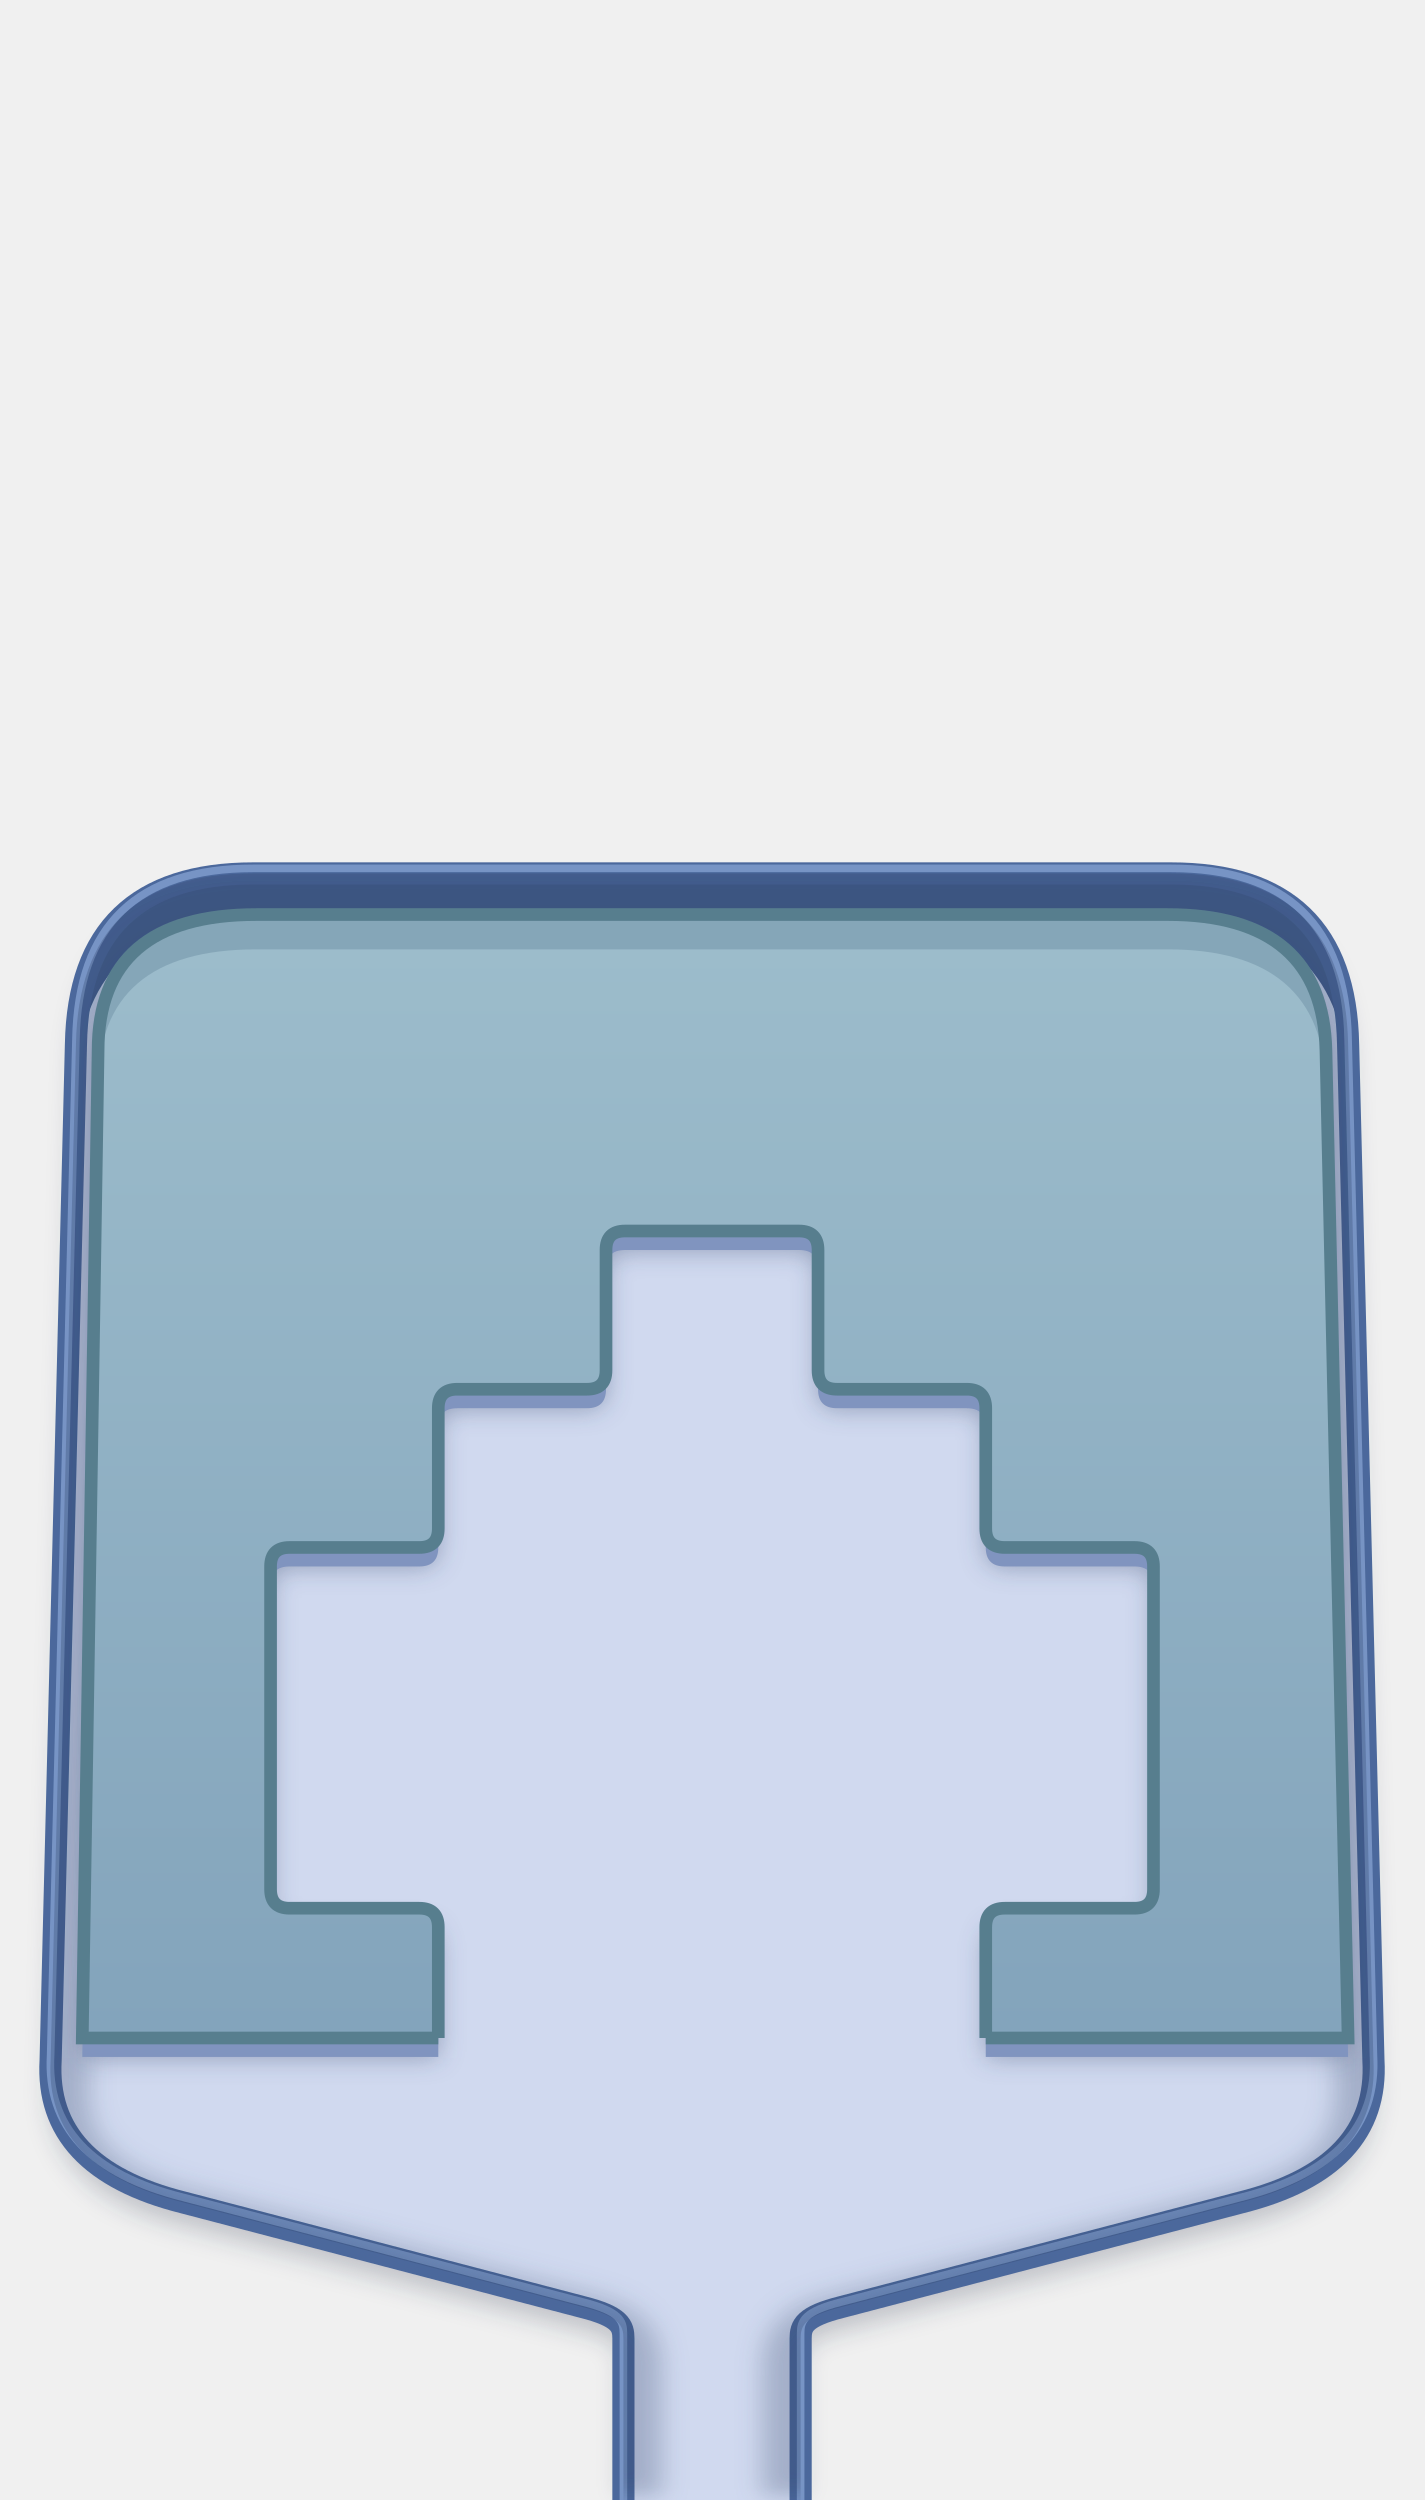
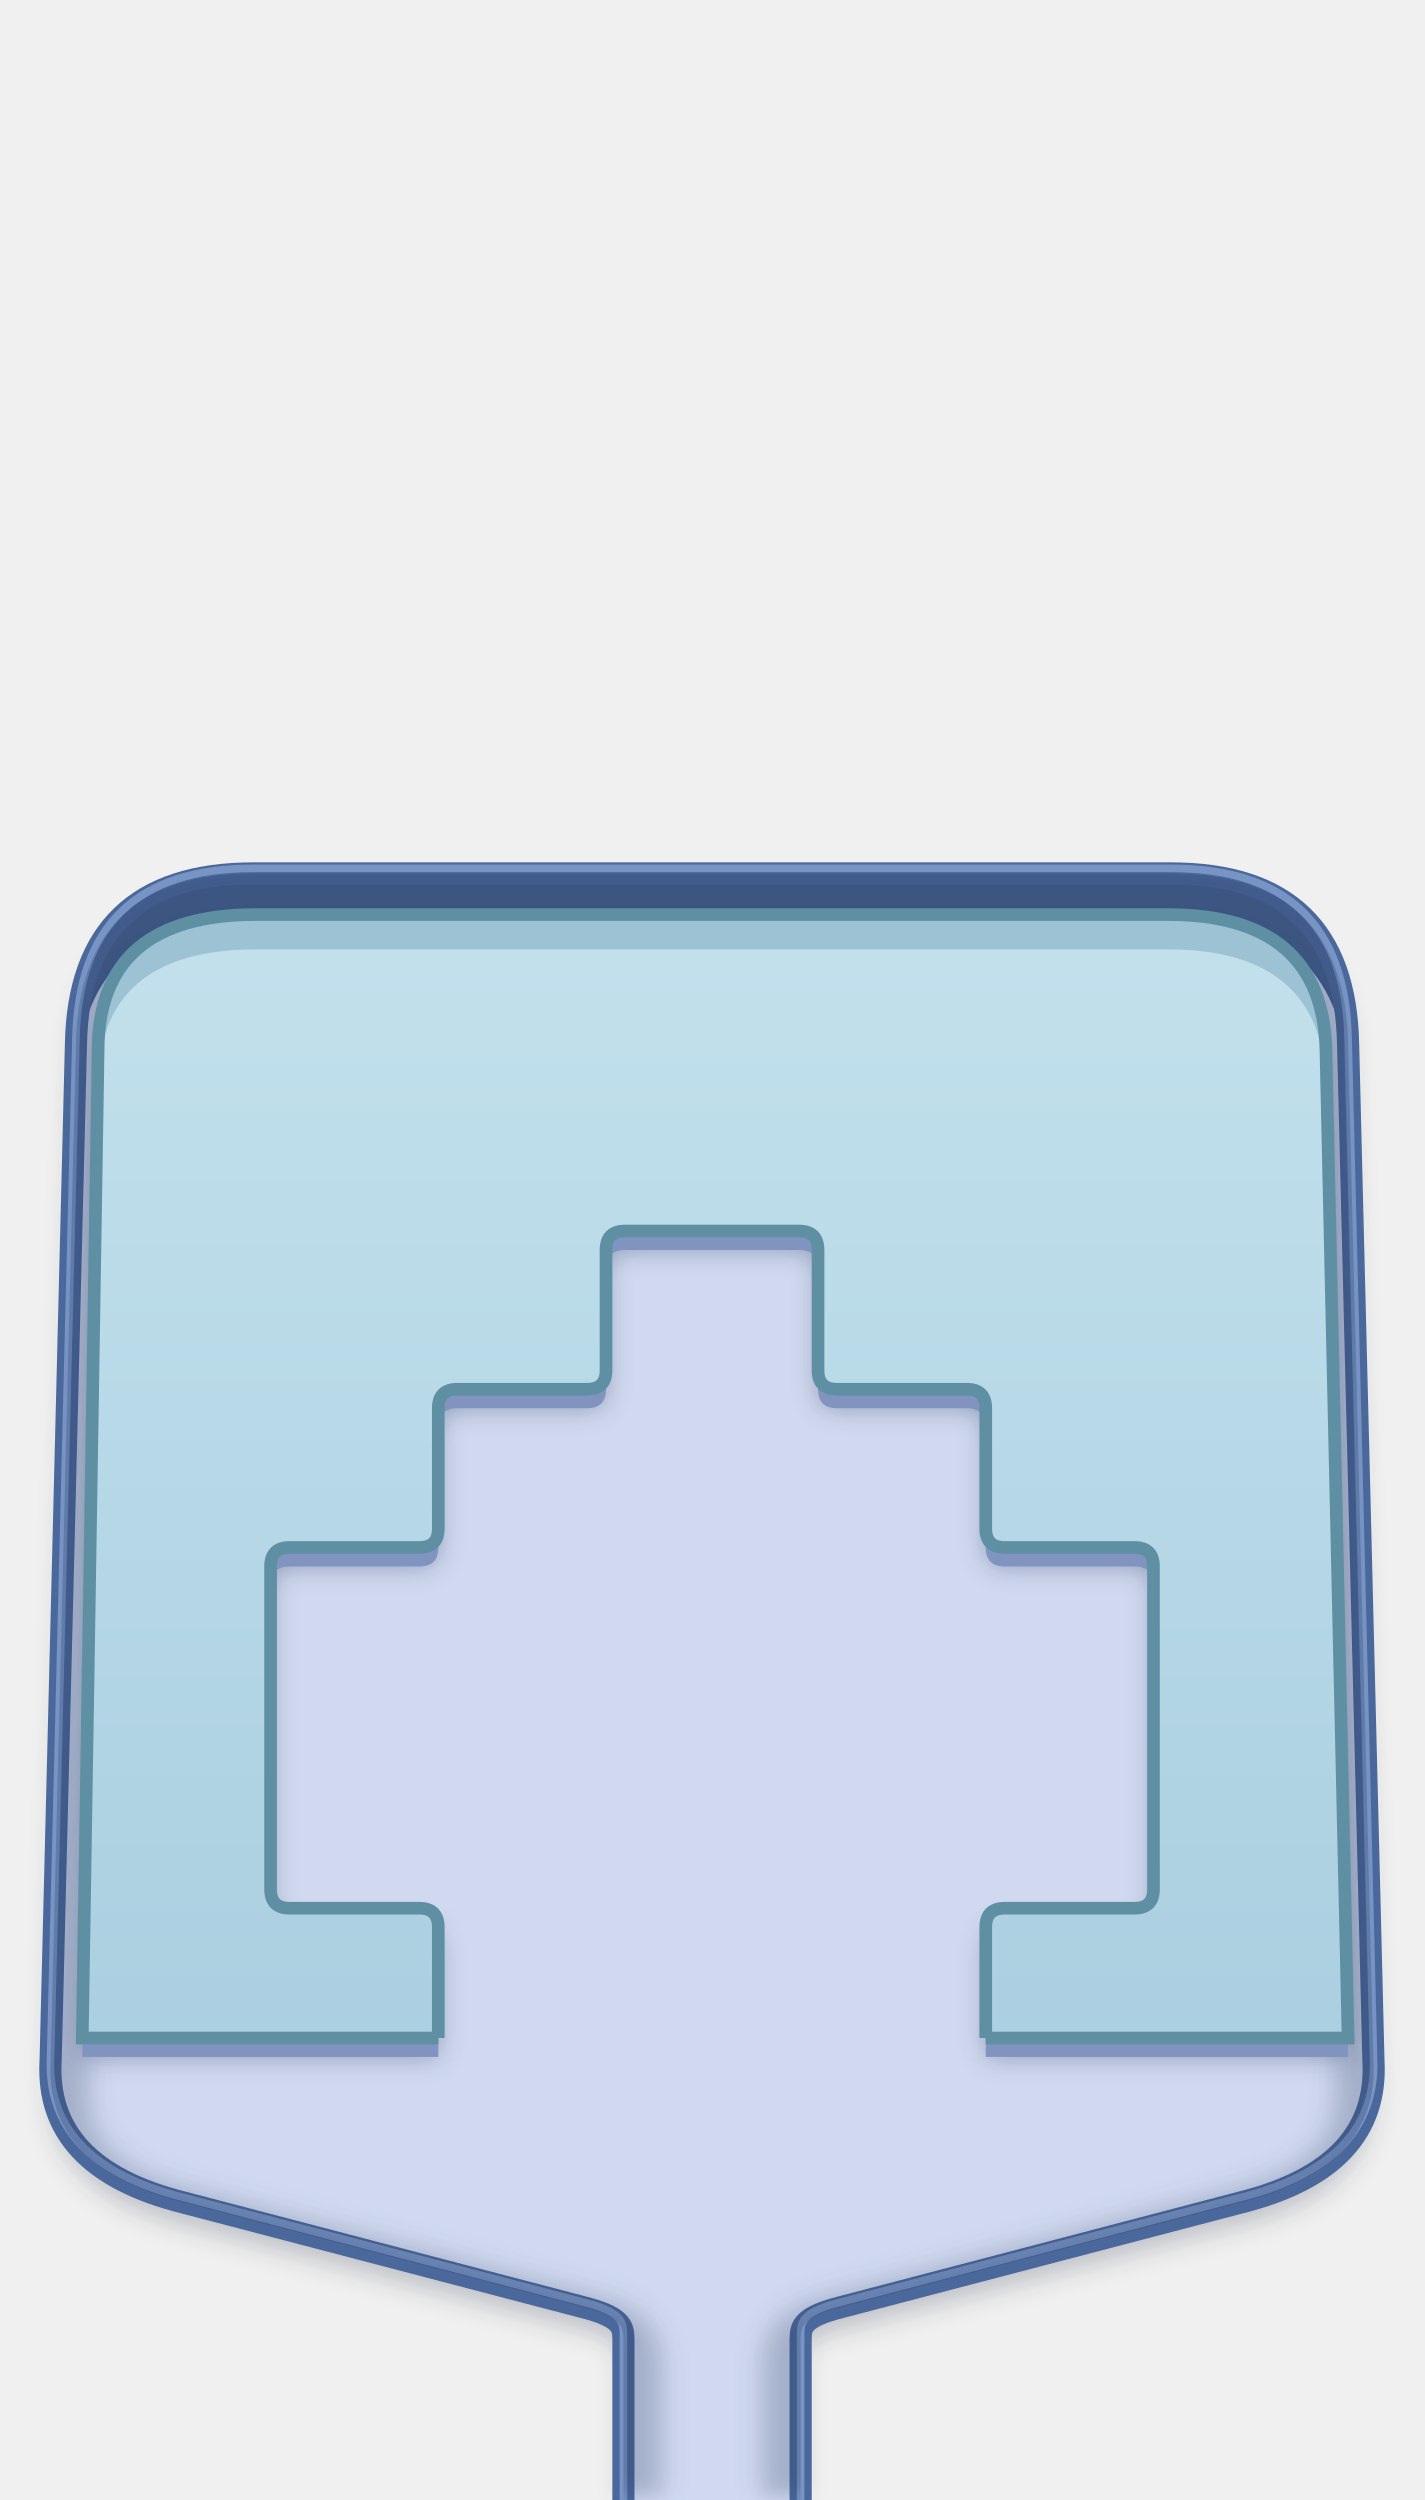
<svg xmlns="http://www.w3.org/2000/svg" width="450" height="790" viewBox="0 0 450 790">
  <defs>
    <linearGradient id="g" x2="0" y2="1">
-       <stop stop-color="#9cbccb" />
-       <stop offset="1" stop-color="#82a3bb" />
+       <stop stop-color="#c2e0ec" />
+       <stop offset="1" stop-color="#aacfe0" />
    </linearGradient>
    <mask id="p">
      <rect width="450" height="790" fill="white" />
      <path d="M144.5,653 Q138.5,653 138.5,647 L138.5,609 Q138.5,603 132.5,603 L91.5,603 Q85.5,603 85.5,597 L85.5,495 Q85.5,489 91.5,489 L132.5,489 Q138.5,489 138.5,483 L138.5,445 Q138.5,439 144.5,439 L185.5,439 Q191.5,439 191.5,433 L191.5,395 Q191.5,389 197.5,389 L252.5,389 Q258.5,389 258.5,395 L258.5,433 Q258.5,439 264.5,439 L305.5,439 Q311.5,439 311.5,445 L311.5,483 Q311.5,489 317.5,489 L358.5,489 Q364.5,489 364.5,495 L364.5,597 Q364.5,603 358.5,603 L317.5,603 Q311.5,603 311.5,609 L311.5,647 Q311.5,653 305.5,653 Z" fill="black" />
    </mask>
    <clipPath id="c">
      <path d="M26 644 L31 332 Q31 289 81 289 H369 Q418 289 419 332 L426 644 Z" />
    </clipPath>
    <filter id="soft" x="-20%" y="-20%" width="140%" height="140%">
      <feGaussianBlur stdDeviation="4" />
    </filter>
    <filter id="softer" x="-20%" y="-20%" width="140%" height="140%">
      <feGaussianBlur stdDeviation="2.2" />
    </filter>
  </defs>
  <path d="M80 276 H370 Q425 276 426 330 L434 651 Q436 685 392 696 L266 729 C254 732 253 735 253 739 L253 800 H197 L197 739 C197 735 196 732 184 729 L58 696 Q14 685 16 651 L24 330 Q25 276 80 276 Z" transform="translate(0,7)" fill="#16213d" opacity=".24" filter="url(#soft)" />
  <clipPath id="wallface">
    <path d="M80 276 H370 Q425 276 426 330 L434 651 Q436 685 392 696 L266 729 C254 732 253 735 253 739 L253 800 H197 L197 739 C197 735 196 732 184 729 L58 696 Q14 685 16 651 L24 330 Q25 276 80 276 Z" />
  </clipPath>
  <g>
    <path d="M80 276 H370 Q425 276 426 330 L434 651 Q436 685 392 696 L266 729 C254 732 253 735 253 739 L253 800 H197 L197 739 C197 735 196 732 184 729 L58 696 Q14 685 16 651 L24 330 Q25 276 80 276 Z" fill="#45608f" />
    <g clip-path="url(#wallface)">
      <path d="M80 276 H370 Q425 276 426 330 L434 651 Q436 685 392 696 L266 729 C254 732 253 735 253 739 L253 800 H197 L197 739 C197 735 196 732 184 729 L58 696 Q14 685 16 651 L24 330 Q25 276 80 276 Z" transform="translate(0,14)" fill="#d0d9ef" />
    </g>
  </g>
  <path d="M80 276 H370 Q425 276 426 330 L434 651 Q436 685 392 696 L266 729 C254 732 253 735 253 739 L253 800 H197 L197 739 C197 735 196 732 184 729 L58 696 Q14 685 16 651 L24 330 Q25 276 80 276 Z" fill="none" stroke="#4b689c" stroke-width="7" stroke-linejoin="round" stroke-linecap="round" />
  <path d="M80 276 H370 Q425 276 426 330 L434 651 Q436 685 392 696 L266 729 C254 732 253 735 253 739 L253 800 H197 L197 739 C197 735 196 732 184 729 L58 696 Q14 685 16 651 L24 330 Q25 276 80 276 Z" fill="none" stroke="#7f9ccc" stroke-width="2.4" stroke-linejoin="round" stroke-linecap="round" transform="translate(0,-1.6)" opacity=".85" />
  <clipPath id="floor">
    <path d="M80 276 H370 Q425 276 426 330 L434 651 Q436 685 392 696 L266 729 C254 732 253 735 253 739 L253 800 H197 L197 739 C197 735 196 732 184 729 L58 696 Q14 685 16 651 L24 330 Q25 276 80 276 Z" />
  </clipPath>
  <g clip-path="url(#floor)">
    <path d="M80 276 H370 Q425 276 426 330 L434 651 Q436 685 392 696 L266 729 C254 732 253 735 253 739 L253 800 H197 L197 739 C197 735 196 732 184 729 L58 696 Q14 685 16 651 L24 330 Q25 276 80 276 Z" fill="none" stroke="#22345a" stroke-width="24" opacity="0.26" transform="translate(0,8)" filter="url(#soft)" />
  </g>
  <g transform="translate(0,6)" opacity="0.38" filter="url(#soft)">
    <path d="M26 644 L31 332 Q31 289 81 289 H369 Q418 289 419 332 L426 644 Z" fill="#22345a" mask="url(#p)" />
  </g>
  <path d="M26 644 L31 332 Q31 289 81 289 H369 Q418 289 419 332 L426 644 Z" transform="translate(0,6)" fill="#8094bf" mask="url(#p)" />
  <clipPath id="glassface">
    <path d="M26 644 L31 332 Q31 289 81 289 H369 Q418 289 419 332 L426 644 Z" />
  </clipPath>
  <g mask="url(#p)">
-     <path d="M26 644 L31 332 Q31 289 81 289 H369 Q418 289 419 332 L426 644 Z" fill="#85a6b8" />
+     <path d="M26 644 L31 332 Q31 289 81 289 H369 Q418 289 419 332 L426 644 Z" fill="#9cc2d4" />
    <g clip-path="url(#glassface)">
      <path d="M26 644 L31 332 Q31 289 81 289 H369 Q418 289 419 332 L426 644 Z" transform="translate(0,11)" fill="url(#g)" />
    </g>
  </g>
-   <path d="M144.5,653 Q138.5,653 138.5,647 L138.5,609 Q138.5,603 132.5,603 L91.5,603 Q85.5,603 85.5,597 L85.5,495 Q85.5,489 91.5,489 L132.5,489 Q138.5,489 138.5,483 L138.5,445 Q138.5,439 144.5,439 L185.5,439 Q191.5,439 191.5,433 L191.5,395 Q191.5,389 197.5,389 L252.5,389 Q258.5,389 258.5,395 L258.5,433 Q258.5,439 264.5,439 L305.5,439 Q311.5,439 311.5,445 L311.5,483 Q311.5,489 317.5,489 L358.5,489 Q364.5,489 364.5,495 L364.5,597 Q364.5,603 358.5,603 L317.5,603 Q311.5,603 311.5,609 L311.5,647 Q311.5,653 305.5,653 Z" fill="none" stroke="#577e8e" stroke-width="4" clip-path="url(#c)" />
-   <path d="M26 644 L31 332 Q31 289 81 289 H369 Q418 289 419 332 L426 644 Z" fill="none" stroke="#577e8e" stroke-width="4" mask="url(#p)" />
+   <path d="M144.5,653 Q138.5,653 138.5,647 L138.5,609 Q138.5,603 132.5,603 L91.5,603 Q85.5,603 85.5,597 L85.5,495 Q85.5,489 91.5,489 L132.5,489 Q138.5,489 138.5,483 L138.5,445 Q138.5,439 144.5,439 L185.5,439 Q191.5,439 191.5,433 L191.5,395 Q191.5,389 197.5,389 L252.5,389 Q258.5,389 258.5,395 L258.5,433 Q258.5,439 264.5,439 L305.5,439 Q311.5,439 311.5,445 L311.5,483 Q311.5,489 317.5,489 L358.5,489 Q364.5,489 364.5,495 L364.5,597 Q364.5,603 358.5,603 L317.5,603 Q311.5,603 311.5,609 L311.5,647 Q311.5,653 305.5,653 Z" fill="none" stroke="#5f8fa3" stroke-width="4" clip-path="url(#c)" />
+   <path d="M26 644 L31 332 Q31 289 81 289 H369 Q418 289 419 332 L426 644 Z" fill="none" stroke="#5f8fa3" stroke-width="4" mask="url(#p)" />
</svg>
